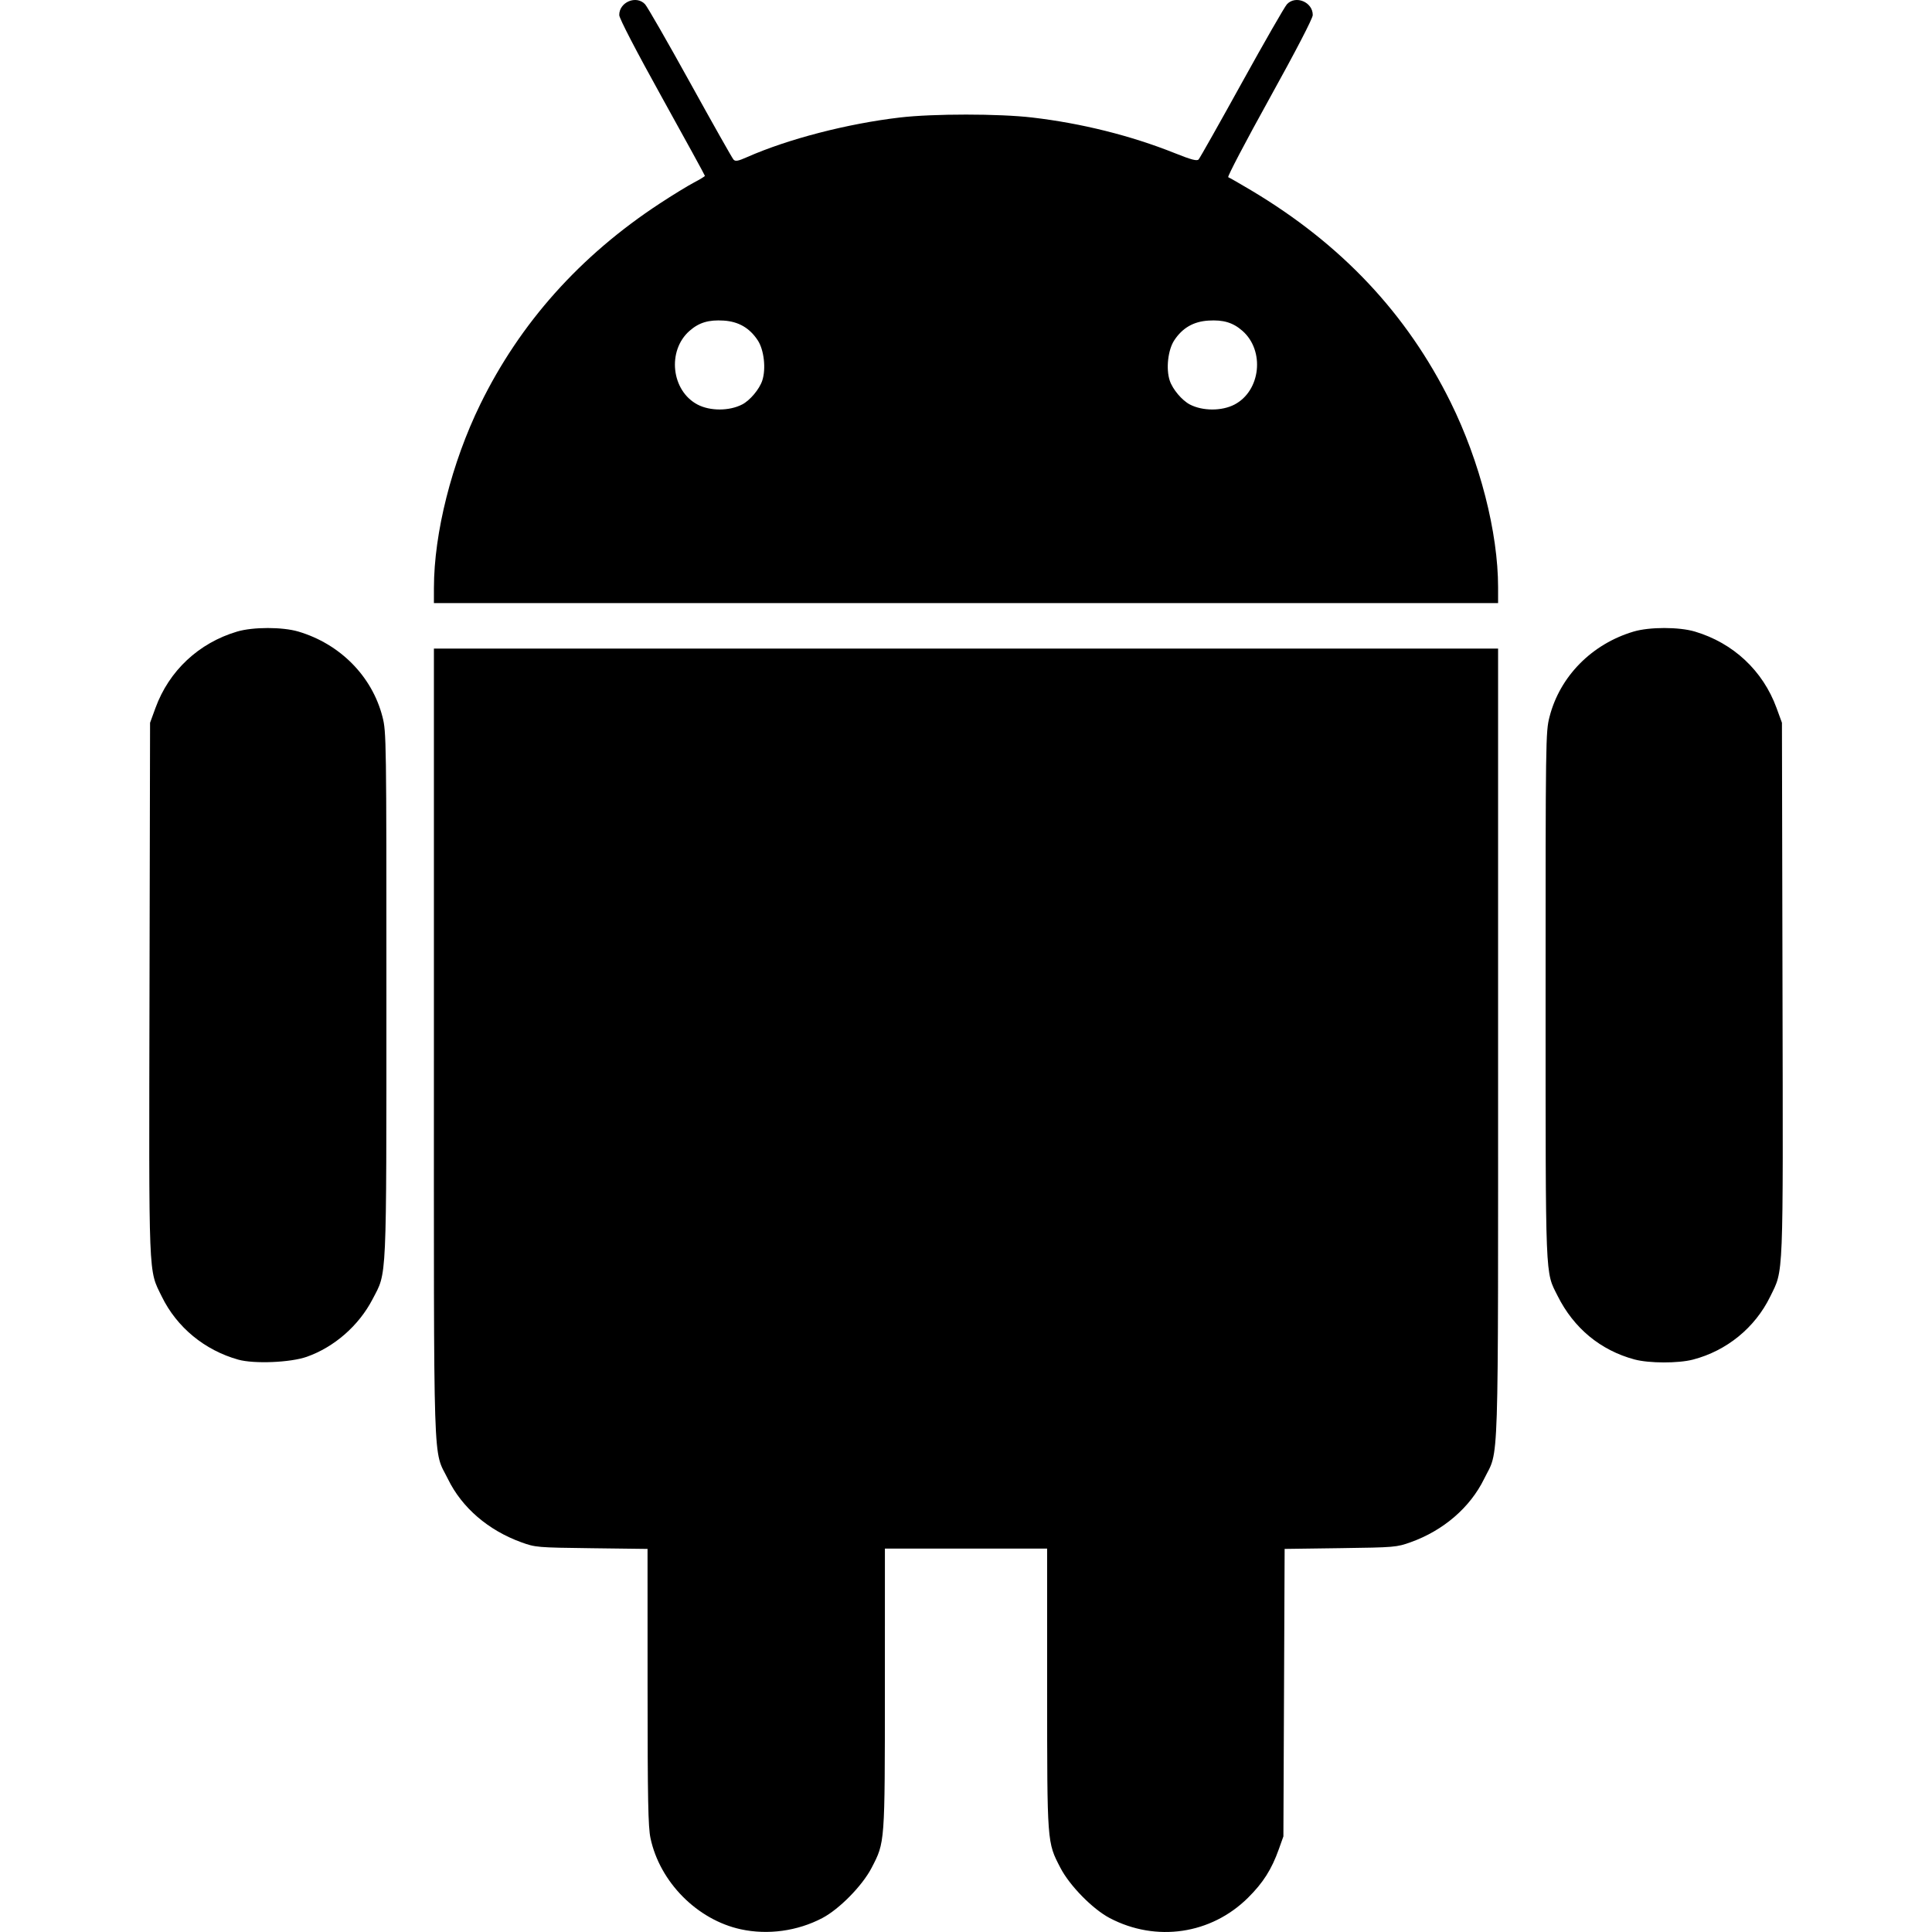
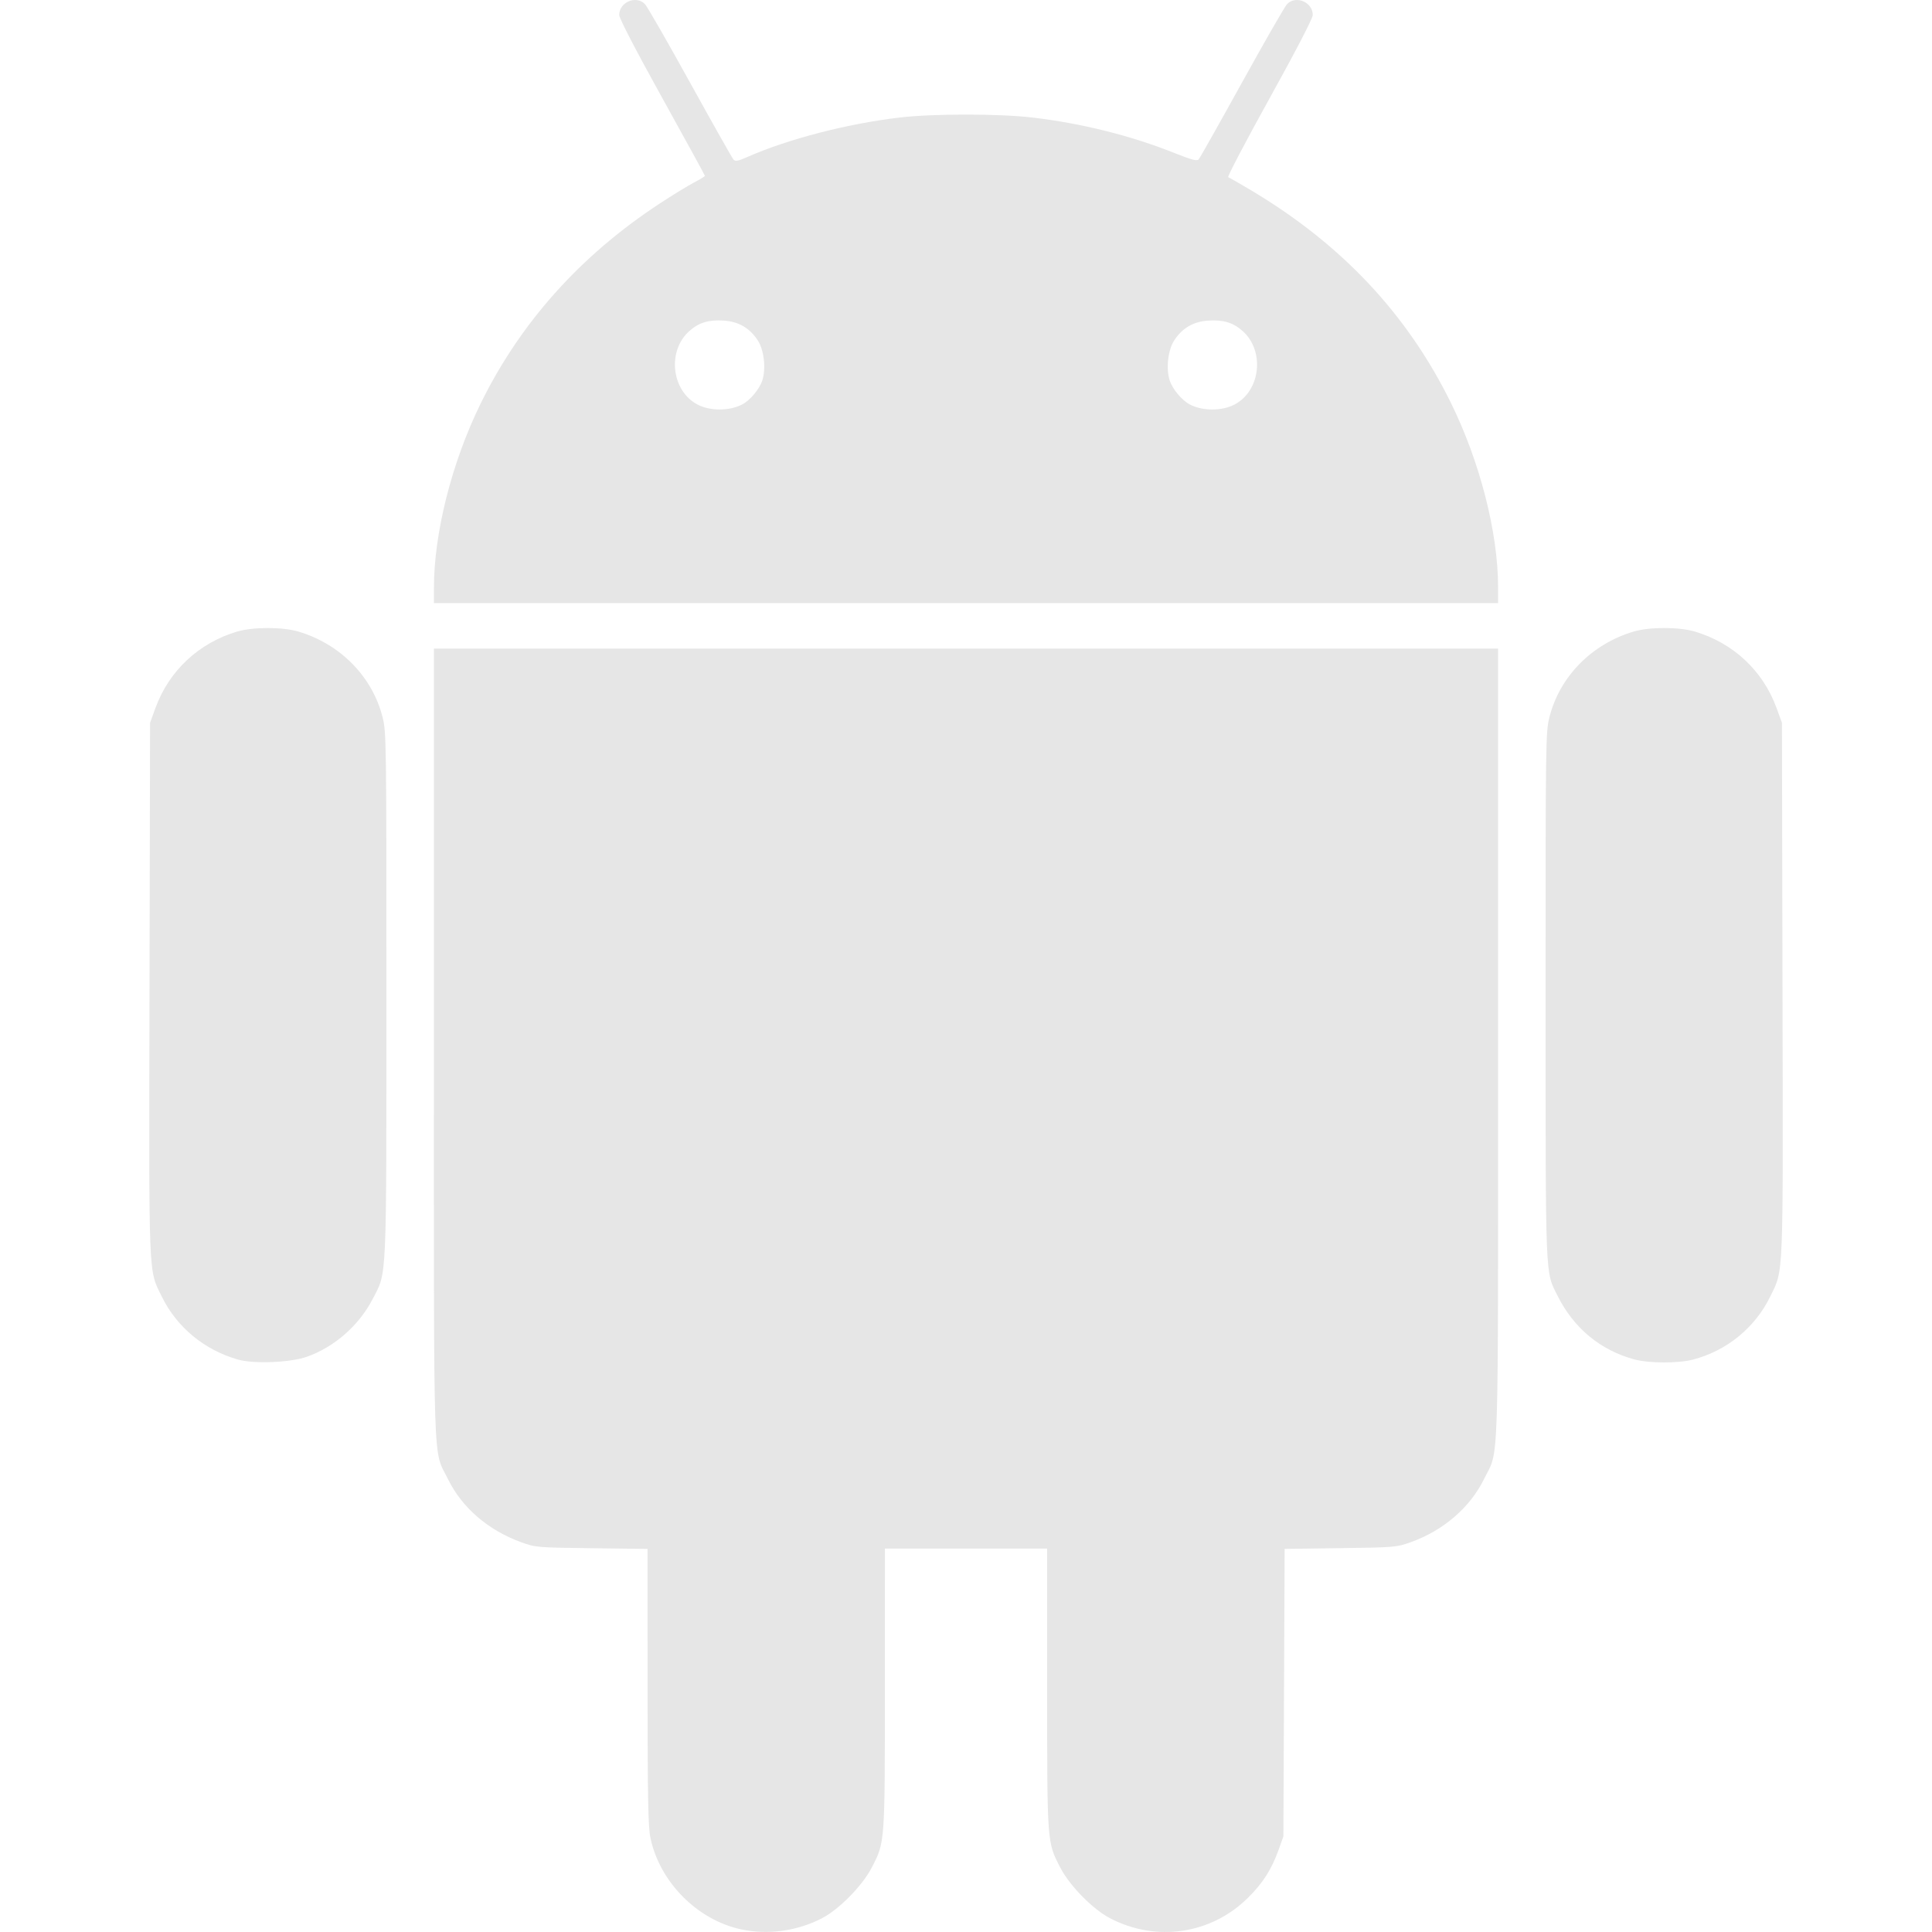
<svg xmlns="http://www.w3.org/2000/svg" width="1024" height="1024" viewBox="0 0 270.933 270.933" version="1.1" id="svg8">
  <defs id="defs2" />
  <g id="layer1">
-     <path style="fill:#000000;stroke-width:0.277" d="m 103.891,270.554 c -6.119,-1.328 -11.364,-6.621 -12.67,-12.786 -0.331,-1.563 -0.405,-5.386 -0.409,-21.231 l -0.005,-19.325 -7.836,-0.098 c -7.666,-0.096 -7.88,-0.114 -9.871,-0.835 -4.629,-1.677 -8.314,-4.849 -10.267,-8.837 -2.15,-4.39 -1.984,0.695 -1.984,-61.067 V 90.955 h 74.617 74.617 v 55.419 c 0,61.709 0.162,56.685 -1.962,61.023 -1.96,4.003 -5.703,7.231 -10.288,8.872 -1.978,0.708 -2.251,0.731 -9.859,0.835 l -7.824,0.107 -0.087,20.157 -0.087,20.157 -0.643,1.803 c -1.009,2.827 -2.195,4.696 -4.317,6.8 -5.175,5.131 -12.878,6.265 -19.386,2.856 -2.393,-1.254 -5.623,-4.543 -6.923,-7.049 -1.881,-3.627 -1.858,-3.315 -1.862,-25.144 l -0.004,-19.625 h -11.373 -11.373 l -0.004,19.625 c -0.004,21.83 0.019,21.517 -1.862,25.144 -1.3,2.506 -4.53,5.795 -6.923,7.049 -3.479,1.823 -7.623,2.392 -11.413,1.57 z M 33.408,190.667 c -4.715,-1.319 -8.617,-4.538 -10.717,-8.839 -1.895,-3.884 -1.812,-1.804 -1.725,-43.162 l 0.078,-37.309 0.757,-2.074 c 1.906,-5.222 6.065,-9.115 11.448,-10.714 2.235,-0.664 6.364,-0.664 8.599,0 5.862,1.742 10.338,6.282 11.79,11.96 0.54,2.112 0.554,3.083 0.549,38.945 -0.005,41.001 0.095,38.805 -1.947,42.73 -1.924,3.698 -5.356,6.701 -9.22,8.066 -2.282,0.807 -7.394,1.018 -9.612,0.398 z m 195.816,-0.021 c -4.772,-1.281 -8.524,-4.381 -10.79,-8.913 -1.761,-3.524 -1.684,-1.584 -1.688,-42.121 -0.004,-35.999 0.009,-36.971 0.55,-39.084 1.452,-5.678 5.927,-10.217 11.79,-11.96 2.235,-0.664 6.364,-0.664 8.599,0 5.383,1.6 9.542,5.492 11.448,10.714 l 0.757,2.074 0.078,37.309 c 0.087,41.358 0.17,39.278 -1.725,43.162 -2.132,4.368 -6.098,7.603 -10.834,8.836 -2.057,0.536 -6.155,0.527 -8.184,-0.018 z M 60.852,82.425 c 0.008,-7.683 2.5,-17.549 6.498,-25.728 5.577,-11.408 14.01,-20.842 25.178,-28.164 1.785,-1.17 3.938,-2.49 4.784,-2.932 0.846,-0.442 1.539,-0.866 1.539,-0.943 2.7e-4,-0.076 -2.7,-5.007 -6.001,-10.957 -3.661,-6.6 -6.005,-11.116 -6.01,-11.583 -0.02,-1.821 2.395,-2.838 3.62,-1.523 0.32,0.343 3.168,5.305 6.329,11.026 3.161,5.721 5.894,10.562 6.073,10.756 0.261,0.285 0.632,0.219 1.897,-0.341 5.739,-2.538 14.066,-4.696 21.453,-5.56 4.653,-0.544 13.871,-0.543 18.538,0.003 6.923,0.81 13.835,2.536 19.982,4.992 2.348,0.938 3.122,1.142 3.358,0.885 0.169,-0.183 2.894,-5.014 6.055,-10.735 3.161,-5.721 6.01,-10.683 6.329,-11.026 1.224,-1.315 3.64,-0.298 3.619,1.523 -0.005,0.467 -2.374,5.032 -6.071,11.702 -3.334,6.015 -5.936,10.979 -5.782,11.03 0.154,0.051 1.587,0.872 3.184,1.823 12.686,7.557 21.862,17.302 28.008,29.746 4.1,8.302 6.652,18.256 6.652,25.95 v 2.205 H 135.467 60.849 l 0.002,-2.15 z M 104.077,56.721 c 1.101,-0.57 2.417,-2.136 2.82,-3.356 0.546,-1.655 0.246,-4.311 -0.639,-5.648 -1.149,-1.736 -2.69,-2.626 -4.776,-2.759 -2.103,-0.134 -3.456,0.272 -4.781,1.436 -3.178,2.79 -2.563,8.417 1.131,10.346 1.76,0.919 4.446,0.911 6.244,-0.02 z m 69.041,0.011 c 3.677,-1.921 4.284,-7.554 1.114,-10.337 -1.325,-1.164 -2.678,-1.57 -4.781,-1.436 -2.086,0.133 -3.628,1.023 -4.776,2.759 -0.885,1.337 -1.185,3.993 -0.639,5.648 0.405,1.227 1.72,2.787 2.837,3.365 1.789,0.925 4.475,0.926 6.244,0.002 z" id="path844" />
+     <path style="fill:#e6e6e6;stroke-width:0.277" d="m 103.891,270.554 c -6.119,-1.328 -11.364,-6.621 -12.67,-12.786 -0.331,-1.563 -0.405,-5.386 -0.409,-21.231 l -0.005,-19.325 -7.836,-0.098 c -7.666,-0.096 -7.88,-0.114 -9.871,-0.835 -4.629,-1.677 -8.314,-4.849 -10.267,-8.837 -2.15,-4.39 -1.984,0.695 -1.984,-61.067 V 90.955 h 74.617 74.617 v 55.419 c 0,61.709 0.162,56.685 -1.962,61.023 -1.96,4.003 -5.703,7.231 -10.288,8.872 -1.978,0.708 -2.251,0.731 -9.859,0.835 l -7.824,0.107 -0.087,20.157 -0.087,20.157 -0.643,1.803 c -1.009,2.827 -2.195,4.696 -4.317,6.8 -5.175,5.131 -12.878,6.265 -19.386,2.856 -2.393,-1.254 -5.623,-4.543 -6.923,-7.049 -1.881,-3.627 -1.858,-3.315 -1.862,-25.144 l -0.004,-19.625 h -11.373 -11.373 l -0.004,19.625 c -0.004,21.83 0.019,21.517 -1.862,25.144 -1.3,2.506 -4.53,5.795 -6.923,7.049 -3.479,1.823 -7.623,2.392 -11.413,1.57 z M 33.408,190.667 c -4.715,-1.319 -8.617,-4.538 -10.717,-8.839 -1.895,-3.884 -1.812,-1.804 -1.725,-43.162 l 0.078,-37.309 0.757,-2.074 c 1.906,-5.222 6.065,-9.115 11.448,-10.714 2.235,-0.664 6.364,-0.664 8.599,0 5.862,1.742 10.338,6.282 11.79,11.96 0.54,2.112 0.554,3.083 0.549,38.945 -0.005,41.001 0.095,38.805 -1.947,42.73 -1.924,3.698 -5.356,6.701 -9.22,8.066 -2.282,0.807 -7.394,1.018 -9.612,0.398 z m 195.816,-0.021 c -4.772,-1.281 -8.524,-4.381 -10.79,-8.913 -1.761,-3.524 -1.684,-1.584 -1.688,-42.121 -0.004,-35.999 0.009,-36.971 0.55,-39.084 1.452,-5.678 5.927,-10.217 11.79,-11.96 2.235,-0.664 6.364,-0.664 8.599,0 5.383,1.6 9.542,5.492 11.448,10.714 l 0.757,2.074 0.078,37.309 c 0.087,41.358 0.17,39.278 -1.725,43.162 -2.132,4.368 -6.098,7.603 -10.834,8.836 -2.057,0.536 -6.155,0.527 -8.184,-0.018 z M 60.852,82.425 c 0.008,-7.683 2.5,-17.549 6.498,-25.728 5.577,-11.408 14.01,-20.842 25.178,-28.164 1.785,-1.17 3.938,-2.49 4.784,-2.932 0.846,-0.442 1.539,-0.866 1.539,-0.943 2.7e-4,-0.076 -2.7,-5.007 -6.001,-10.957 -3.661,-6.6 -6.005,-11.116 -6.01,-11.583 -0.02,-1.821 2.395,-2.838 3.62,-1.523 0.32,0.343 3.168,5.305 6.329,11.026 3.161,5.721 5.894,10.562 6.073,10.756 0.261,0.285 0.632,0.219 1.897,-0.341 5.739,-2.538 14.066,-4.696 21.453,-5.56 4.653,-0.544 13.871,-0.543 18.538,0.003 6.923,0.81 13.835,2.536 19.982,4.992 2.348,0.938 3.122,1.142 3.358,0.885 0.169,-0.183 2.894,-5.014 6.055,-10.735 3.161,-5.721 6.01,-10.683 6.329,-11.026 1.224,-1.315 3.64,-0.298 3.619,1.523 -0.005,0.467 -2.374,5.032 -6.071,11.702 -3.334,6.015 -5.936,10.979 -5.782,11.03 0.154,0.051 1.587,0.872 3.184,1.823 12.686,7.557 21.862,17.302 28.008,29.746 4.1,8.302 6.652,18.256 6.652,25.95 v 2.205 H 135.467 60.849 l 0.002,-2.15 z M 104.077,56.721 c 1.101,-0.57 2.417,-2.136 2.82,-3.356 0.546,-1.655 0.246,-4.311 -0.639,-5.648 -1.149,-1.736 -2.69,-2.626 -4.776,-2.759 -2.103,-0.134 -3.456,0.272 -4.781,1.436 -3.178,2.79 -2.563,8.417 1.131,10.346 1.76,0.919 4.446,0.911 6.244,-0.02 z m 69.041,0.011 c 3.677,-1.921 4.284,-7.554 1.114,-10.337 -1.325,-1.164 -2.678,-1.57 -4.781,-1.436 -2.086,0.133 -3.628,1.023 -4.776,2.759 -0.885,1.337 -1.185,3.993 -0.639,5.648 0.405,1.227 1.72,2.787 2.837,3.365 1.789,0.925 4.475,0.926 6.244,0.002 z" id="path844" />
  </g>
</svg>
